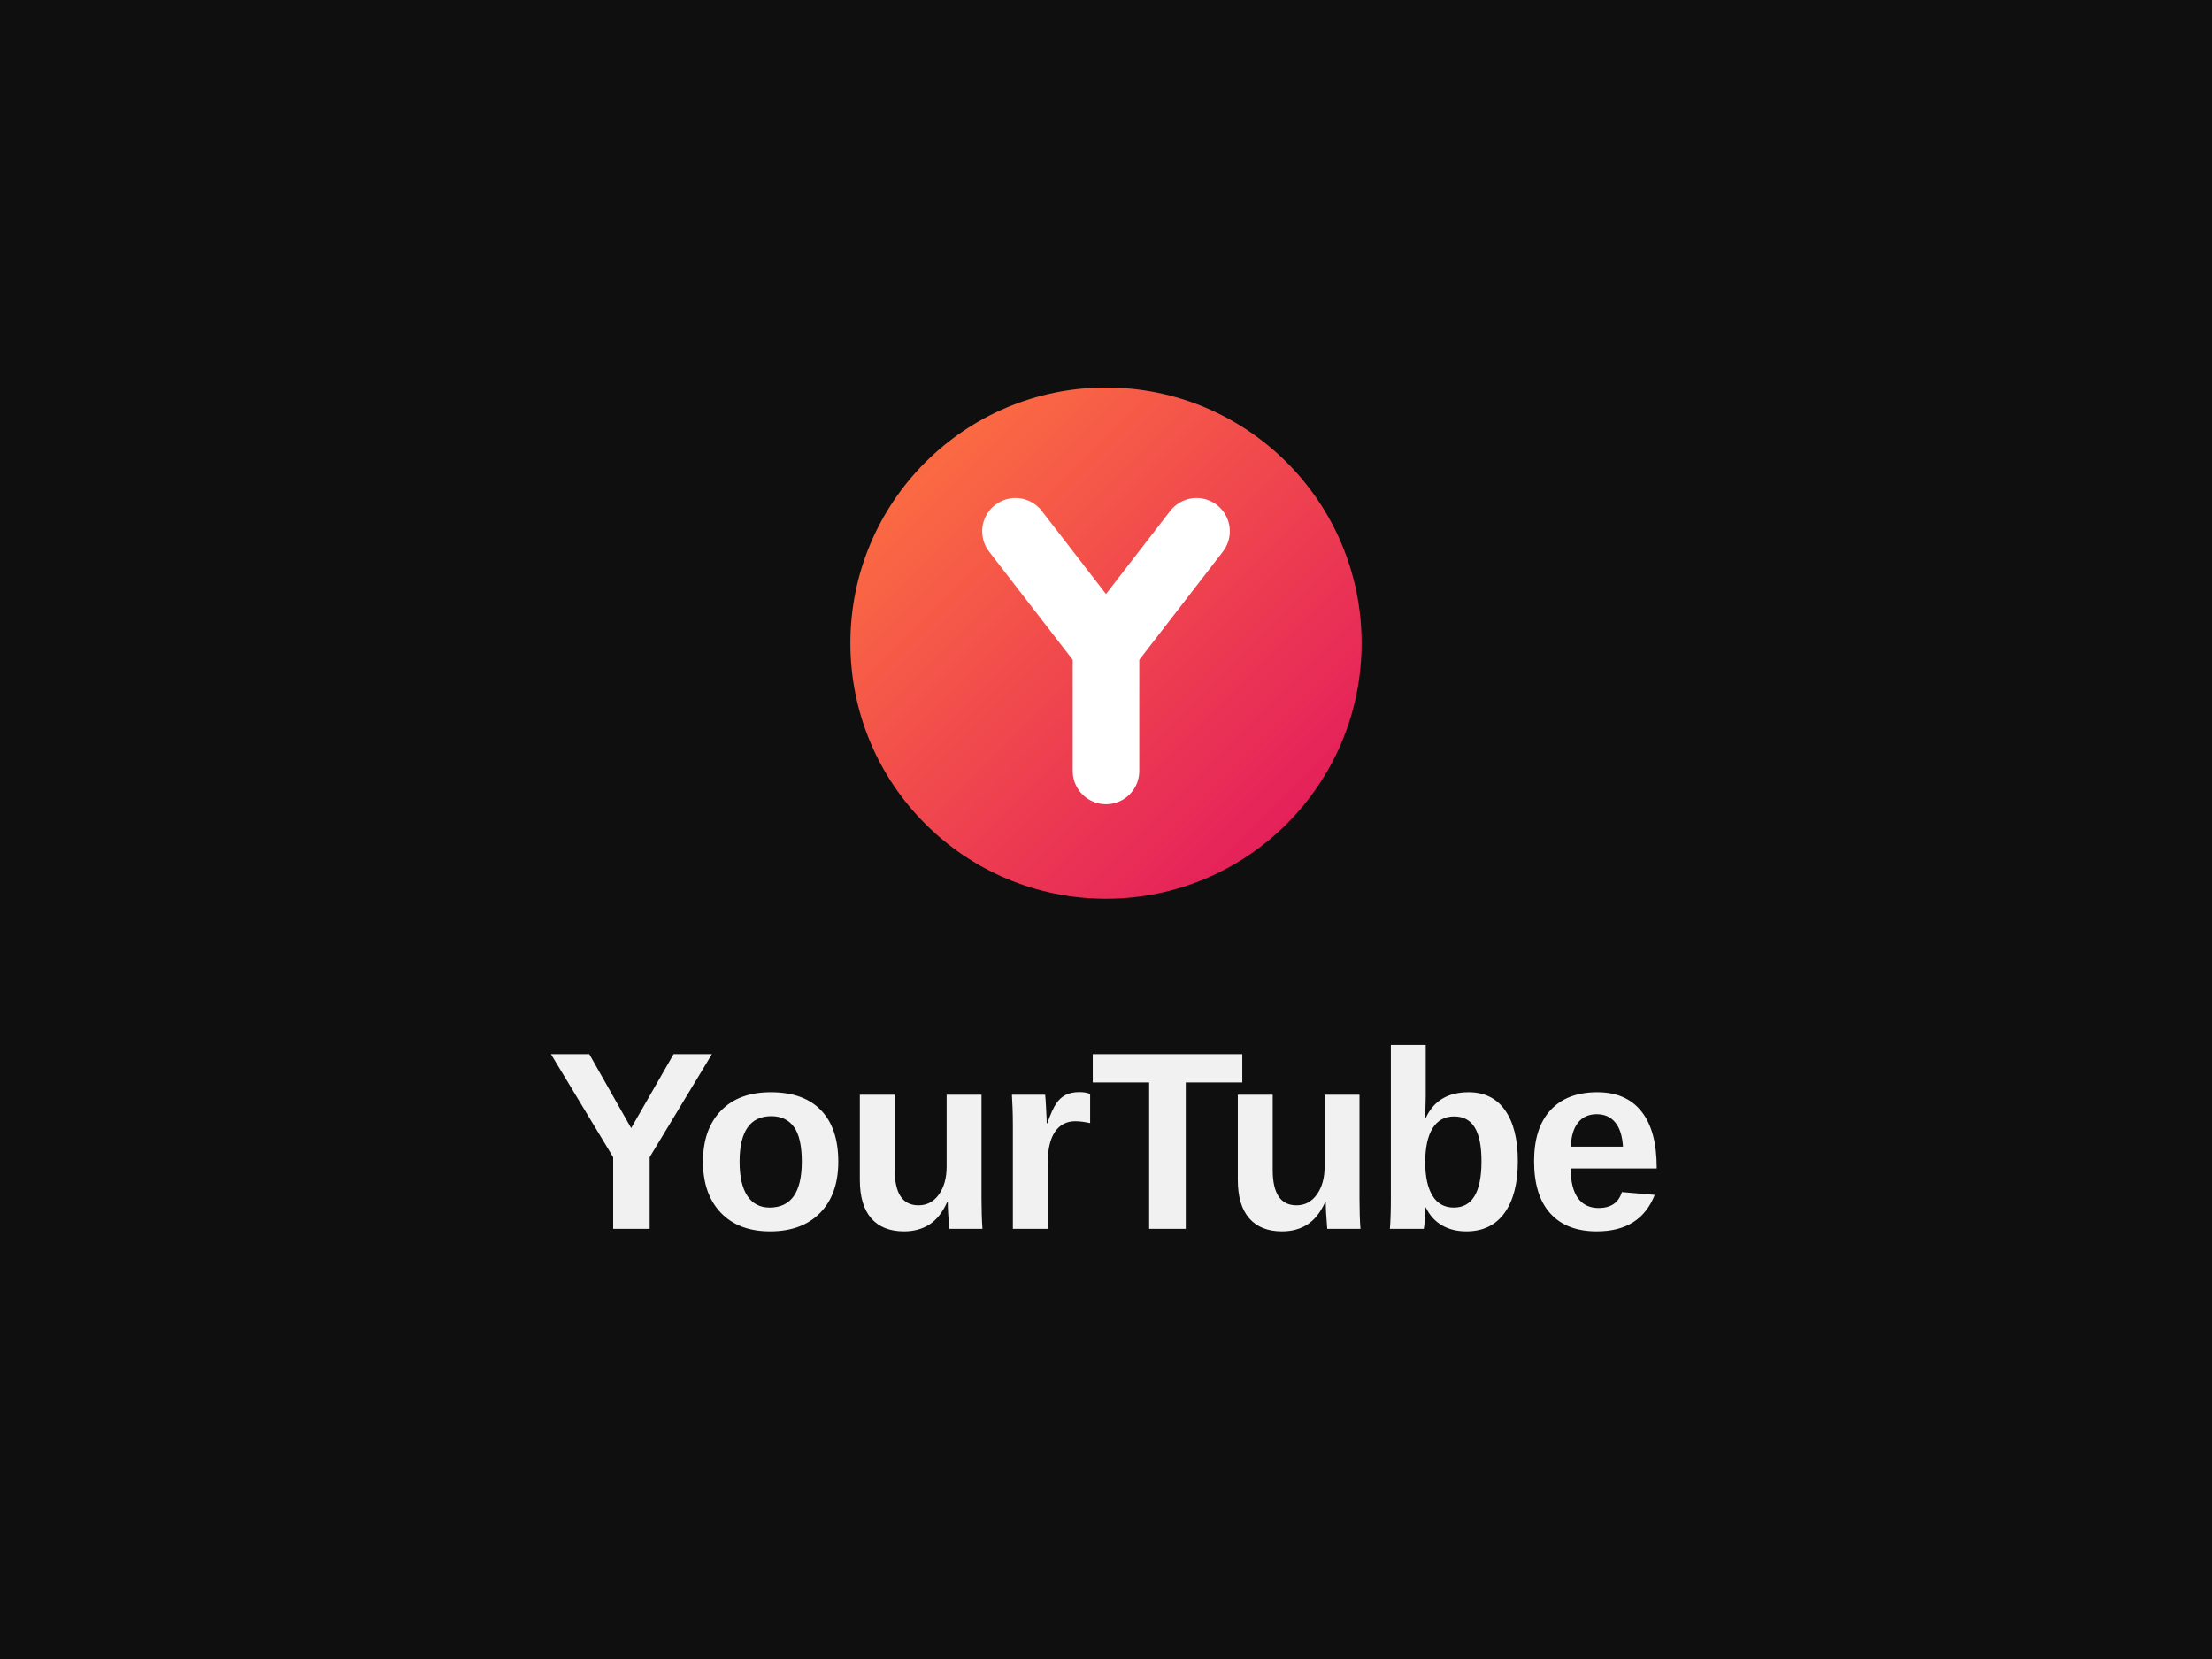
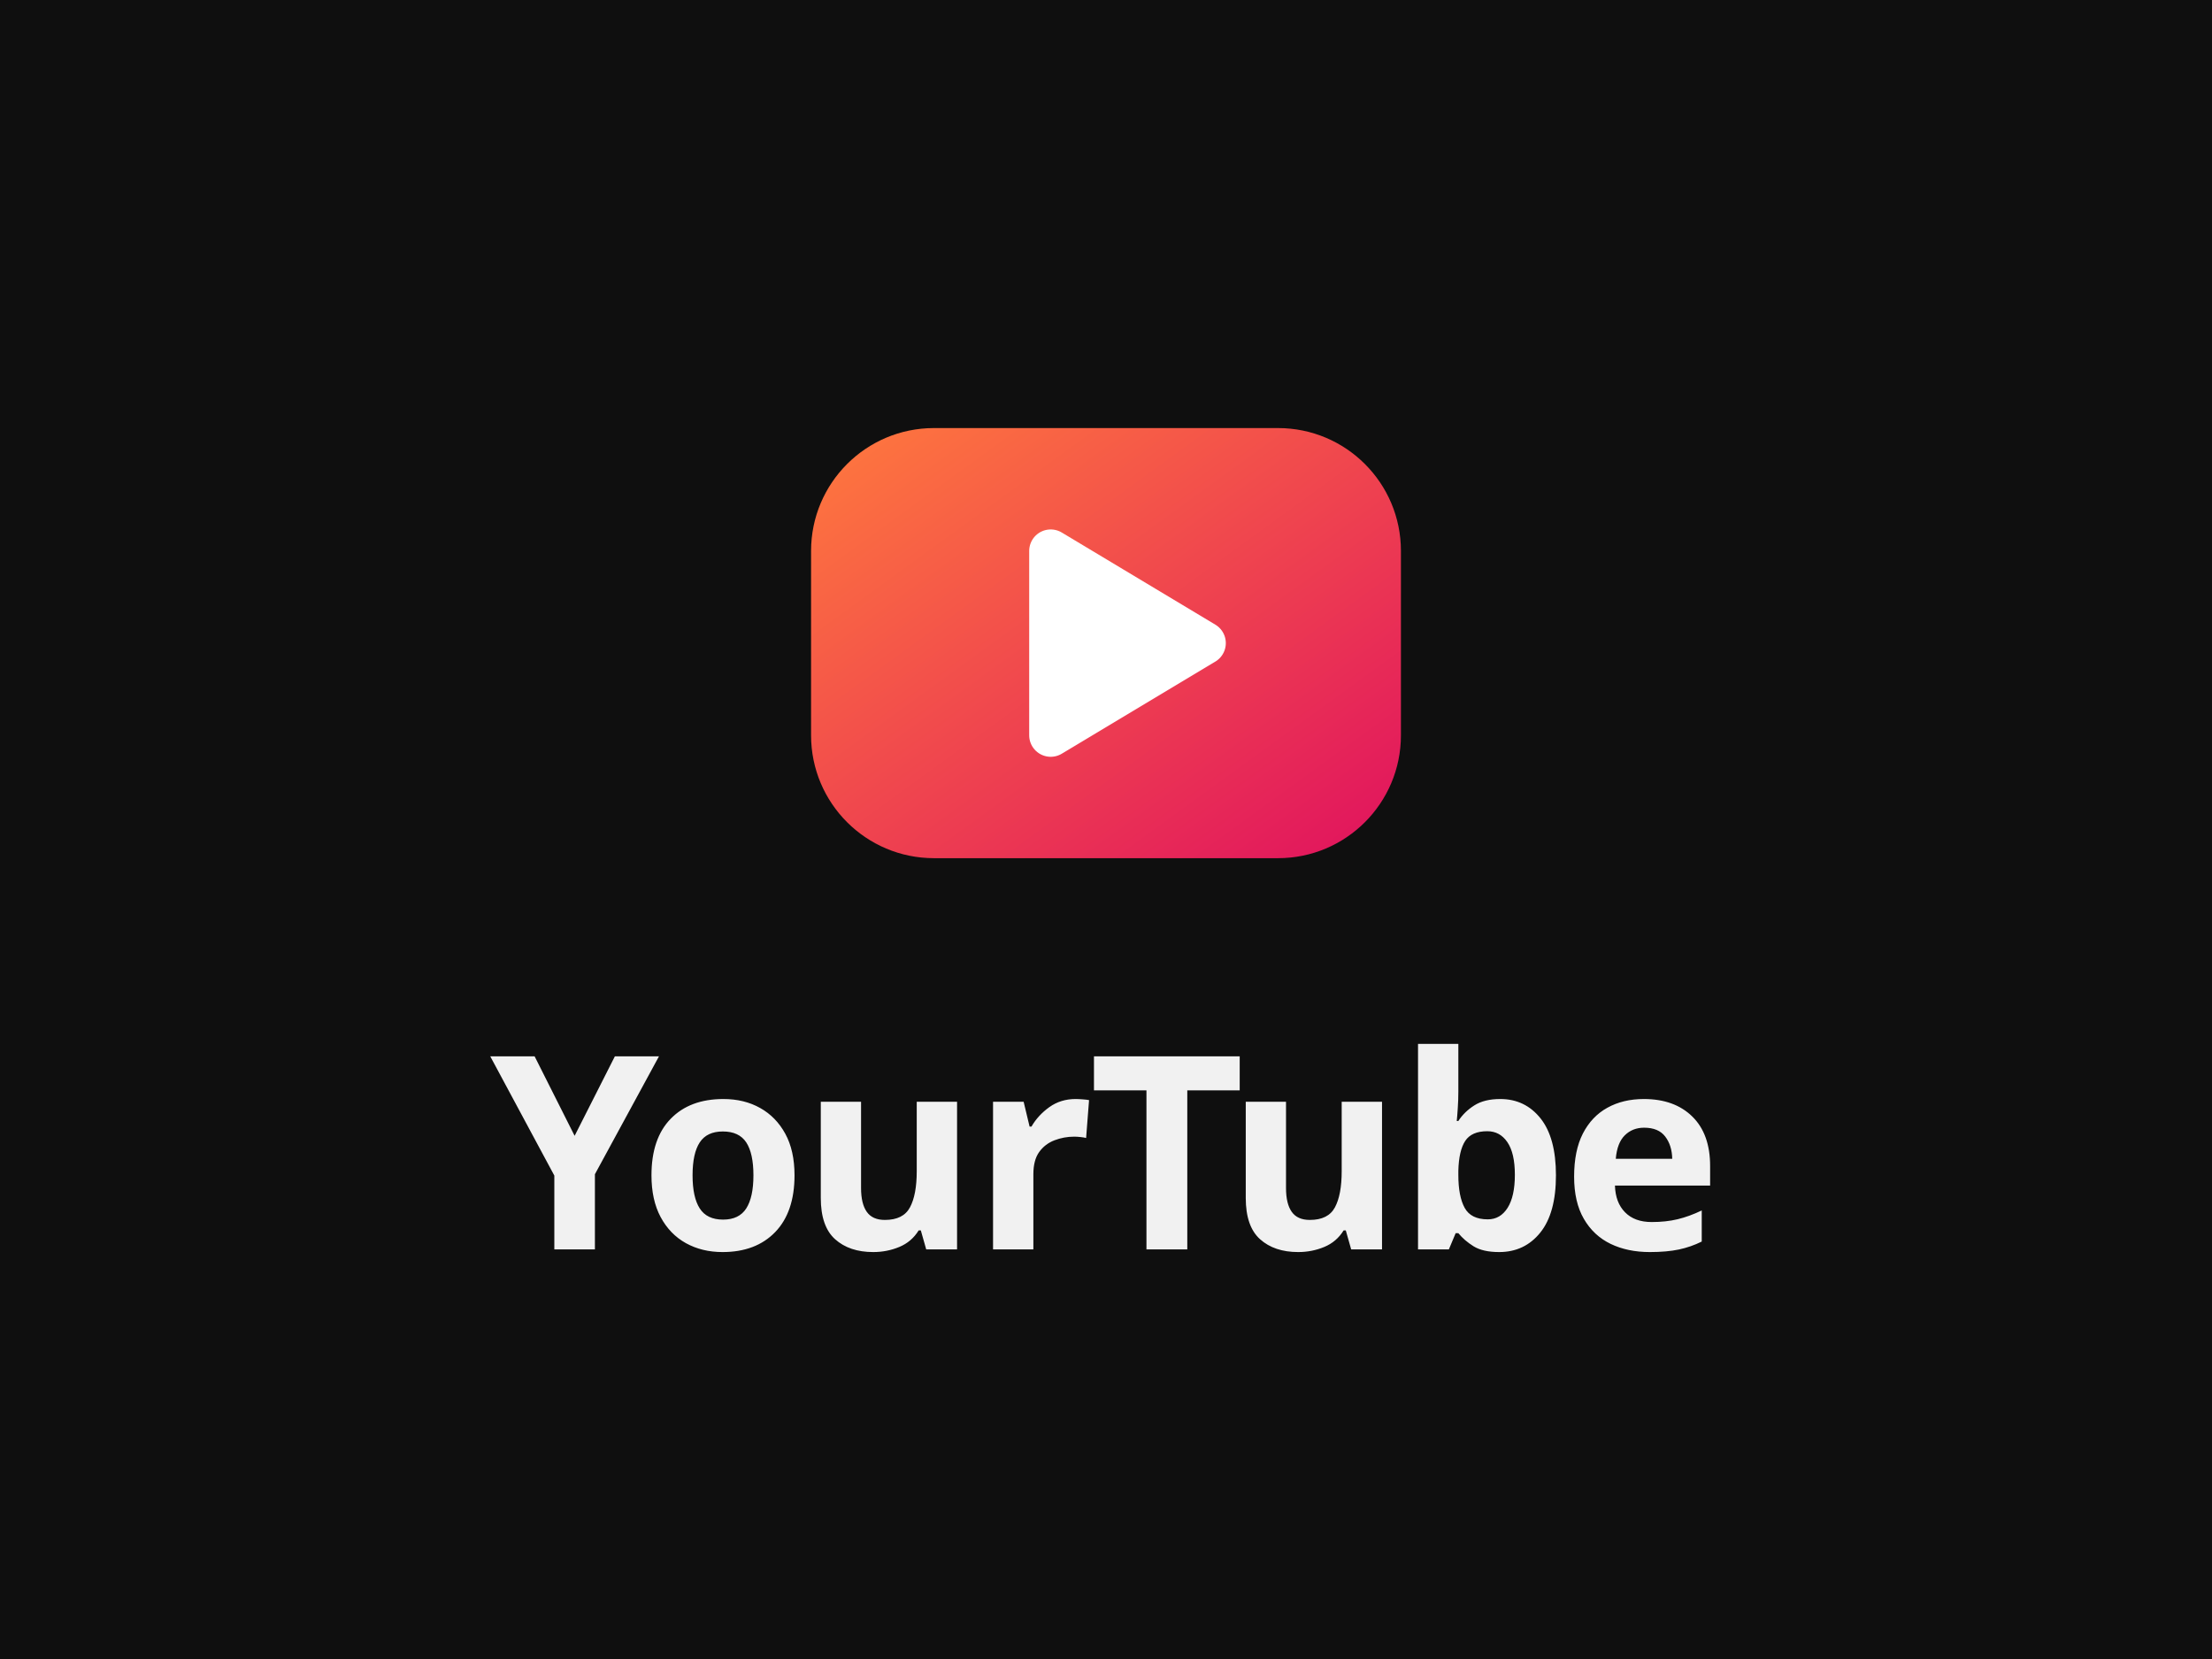
<svg xmlns="http://www.w3.org/2000/svg" width="540" height="405" viewBox="0 0 540 405">
+   <style>@font-face{font-family:YTRoboto;font-weight:700;src:url(__ROBOTO_BOLD__)}text{font-family:YTRoboto;font-weight:700;fill:#F1F1F1;letter-spacing:-1.5px}</style>
  <rect width="540" height="405" fill="#0F0F0F" />
-   <g transform="translate(205,92) scale(1.3)">
+   <g transform="translate(195,82) scale(1.5)">
    <defs>
      <linearGradient id="g" x1="0" y1="0" x2="1" y2="1">
        <stop offset="0" stop-color="#FF7A3D" />
        <stop offset="1" stop-color="#E0115F" />
      </linearGradient>
    </defs>
-     <circle cx="50" cy="50" r="48" fill="url(#g)" />
-     <path d="M33 29 L50 51 L67 29 M50 51 L50 74" fill="none" stroke="#fff" stroke-width="12.5" stroke-linecap="round" stroke-linejoin="round" />
+     <rect x="2" y="15" width="96" height="70" rx="20" fill="url(#g)" />
+     <path d="M41 35 L41 65 L66 50 Z" fill="#fff" stroke="#fff" stroke-width="7" stroke-linejoin="round" />
  </g>
-   <text x="270" y="300" text-anchor="middle" font-size="62" font-family="-apple-system, 'SF Pro Display', 'Helvetica Neue', Arial, sans-serif" font-weight="700" fill="#F1F1F1" letter-spacing="-1">YourTube</text>
+   <text x="270" y="305" text-anchor="middle" font-size="66">YourTube</text>
</svg>
